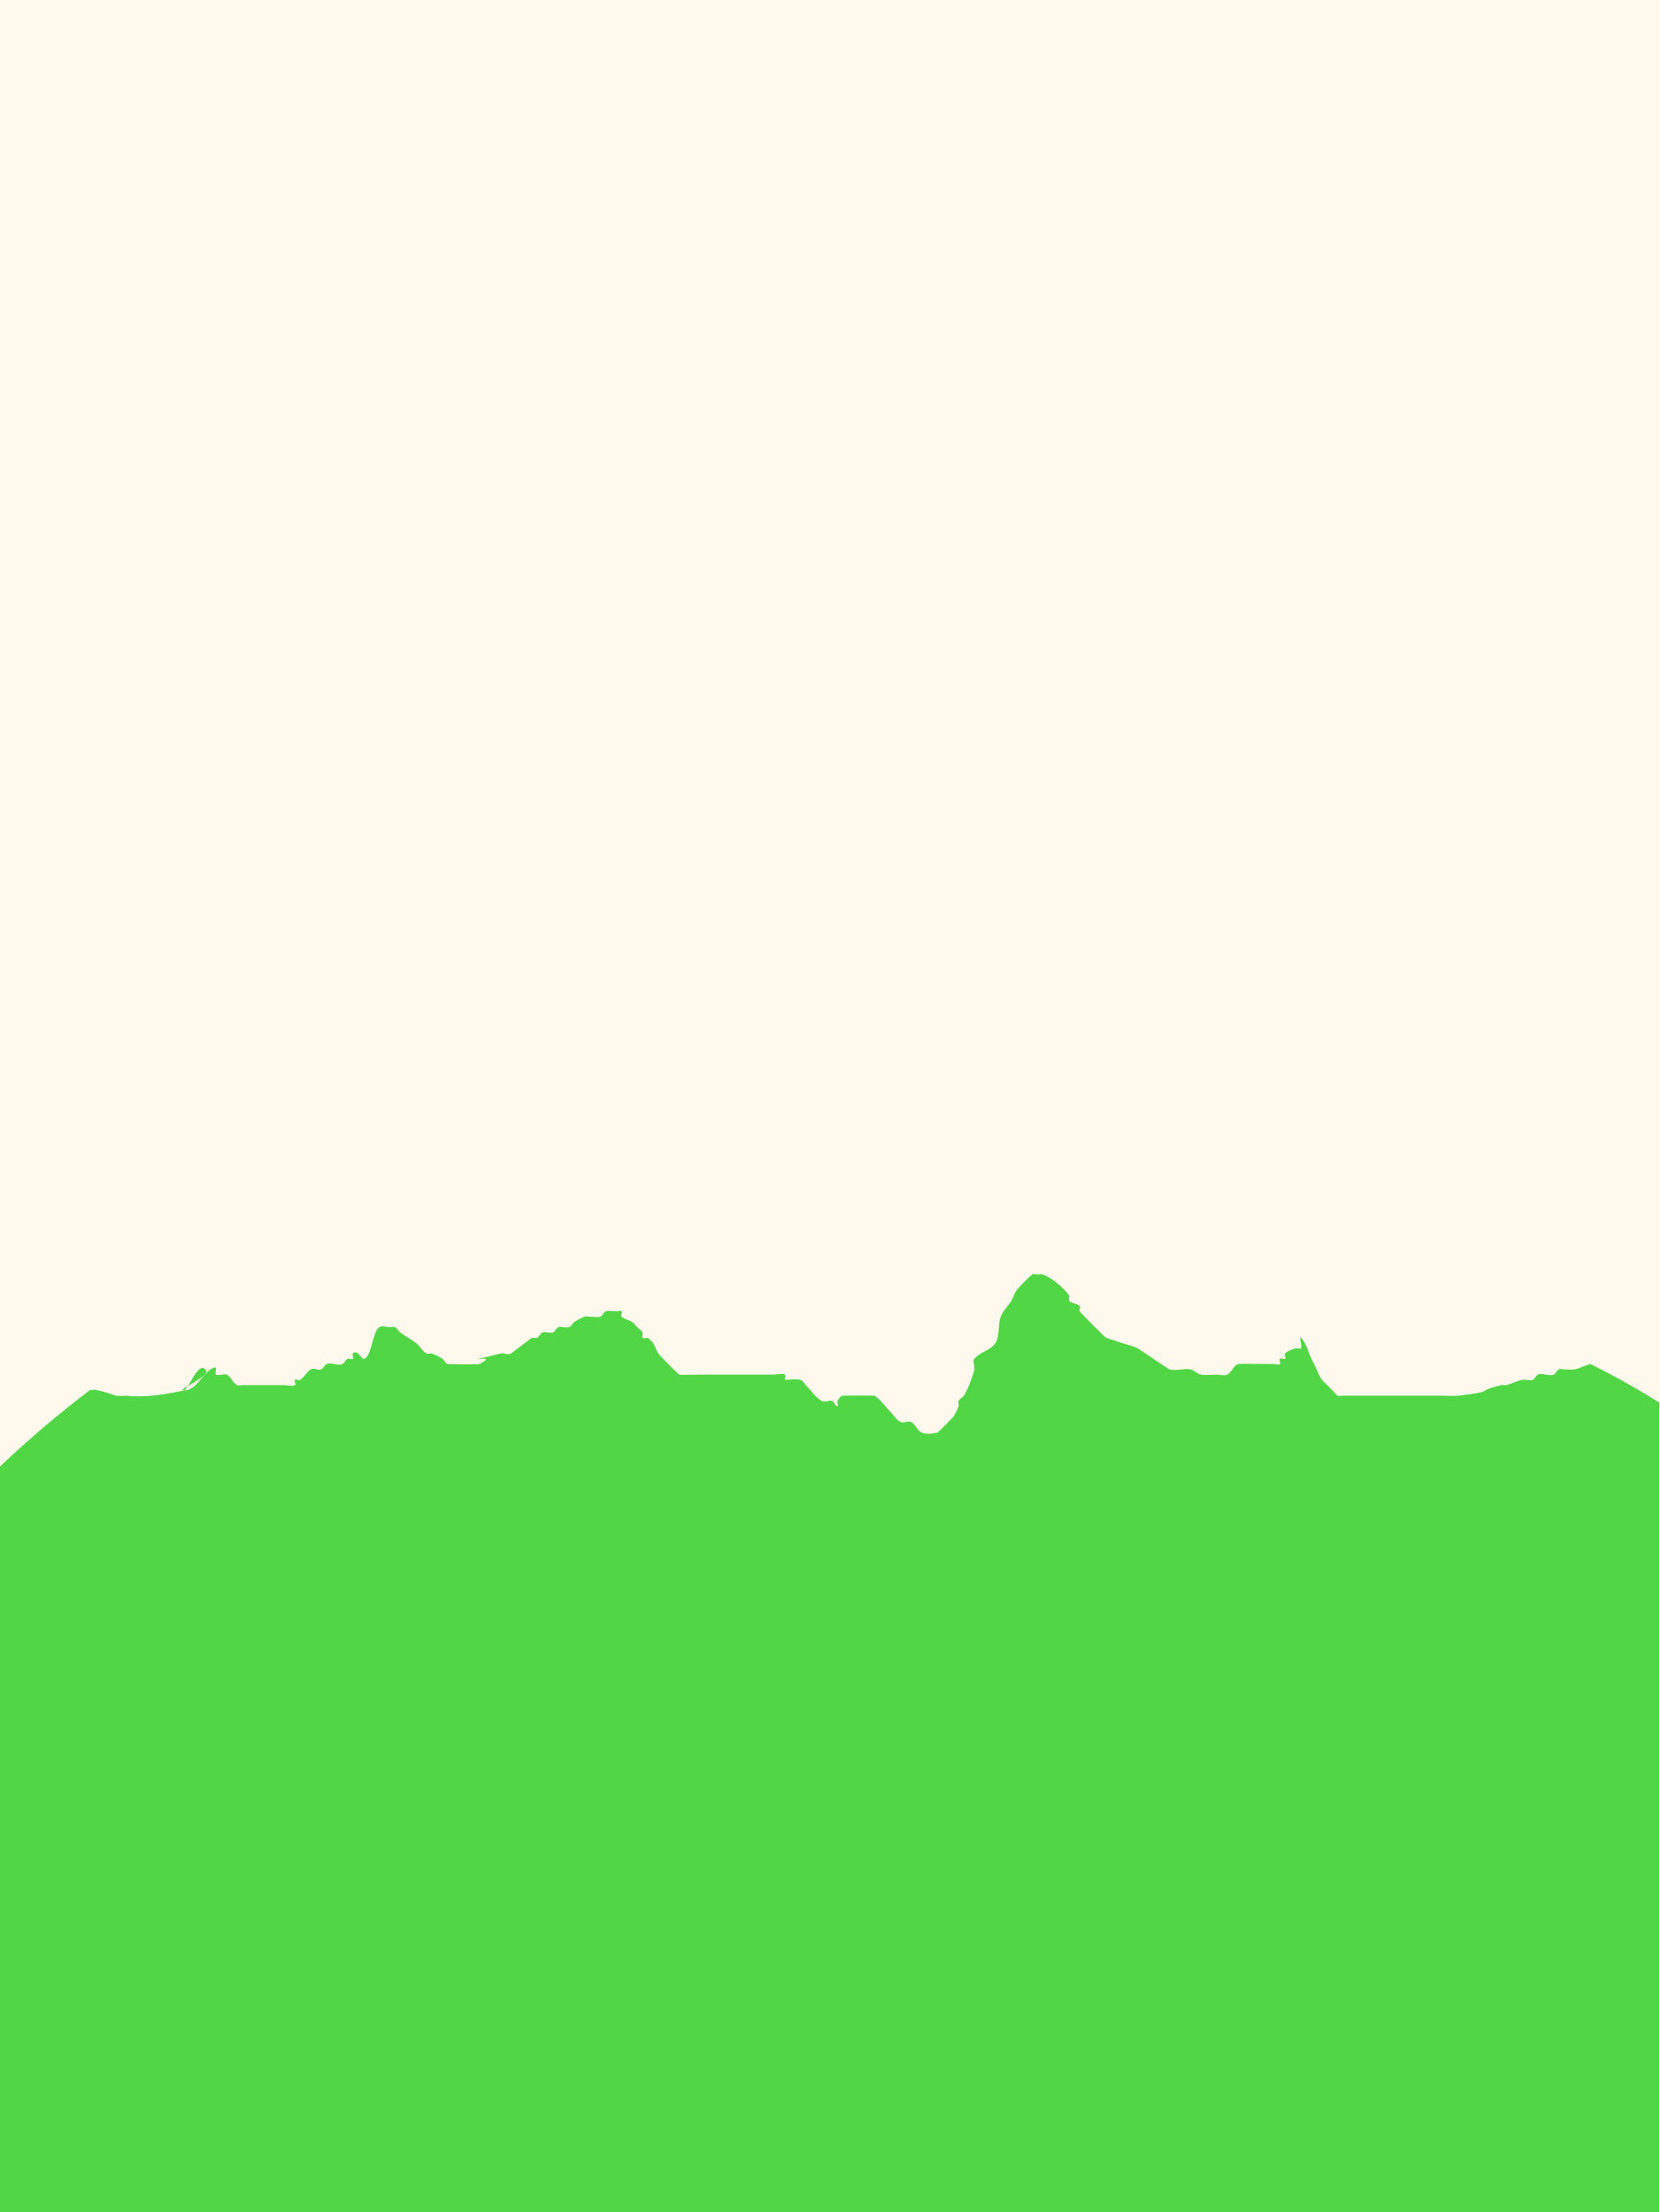
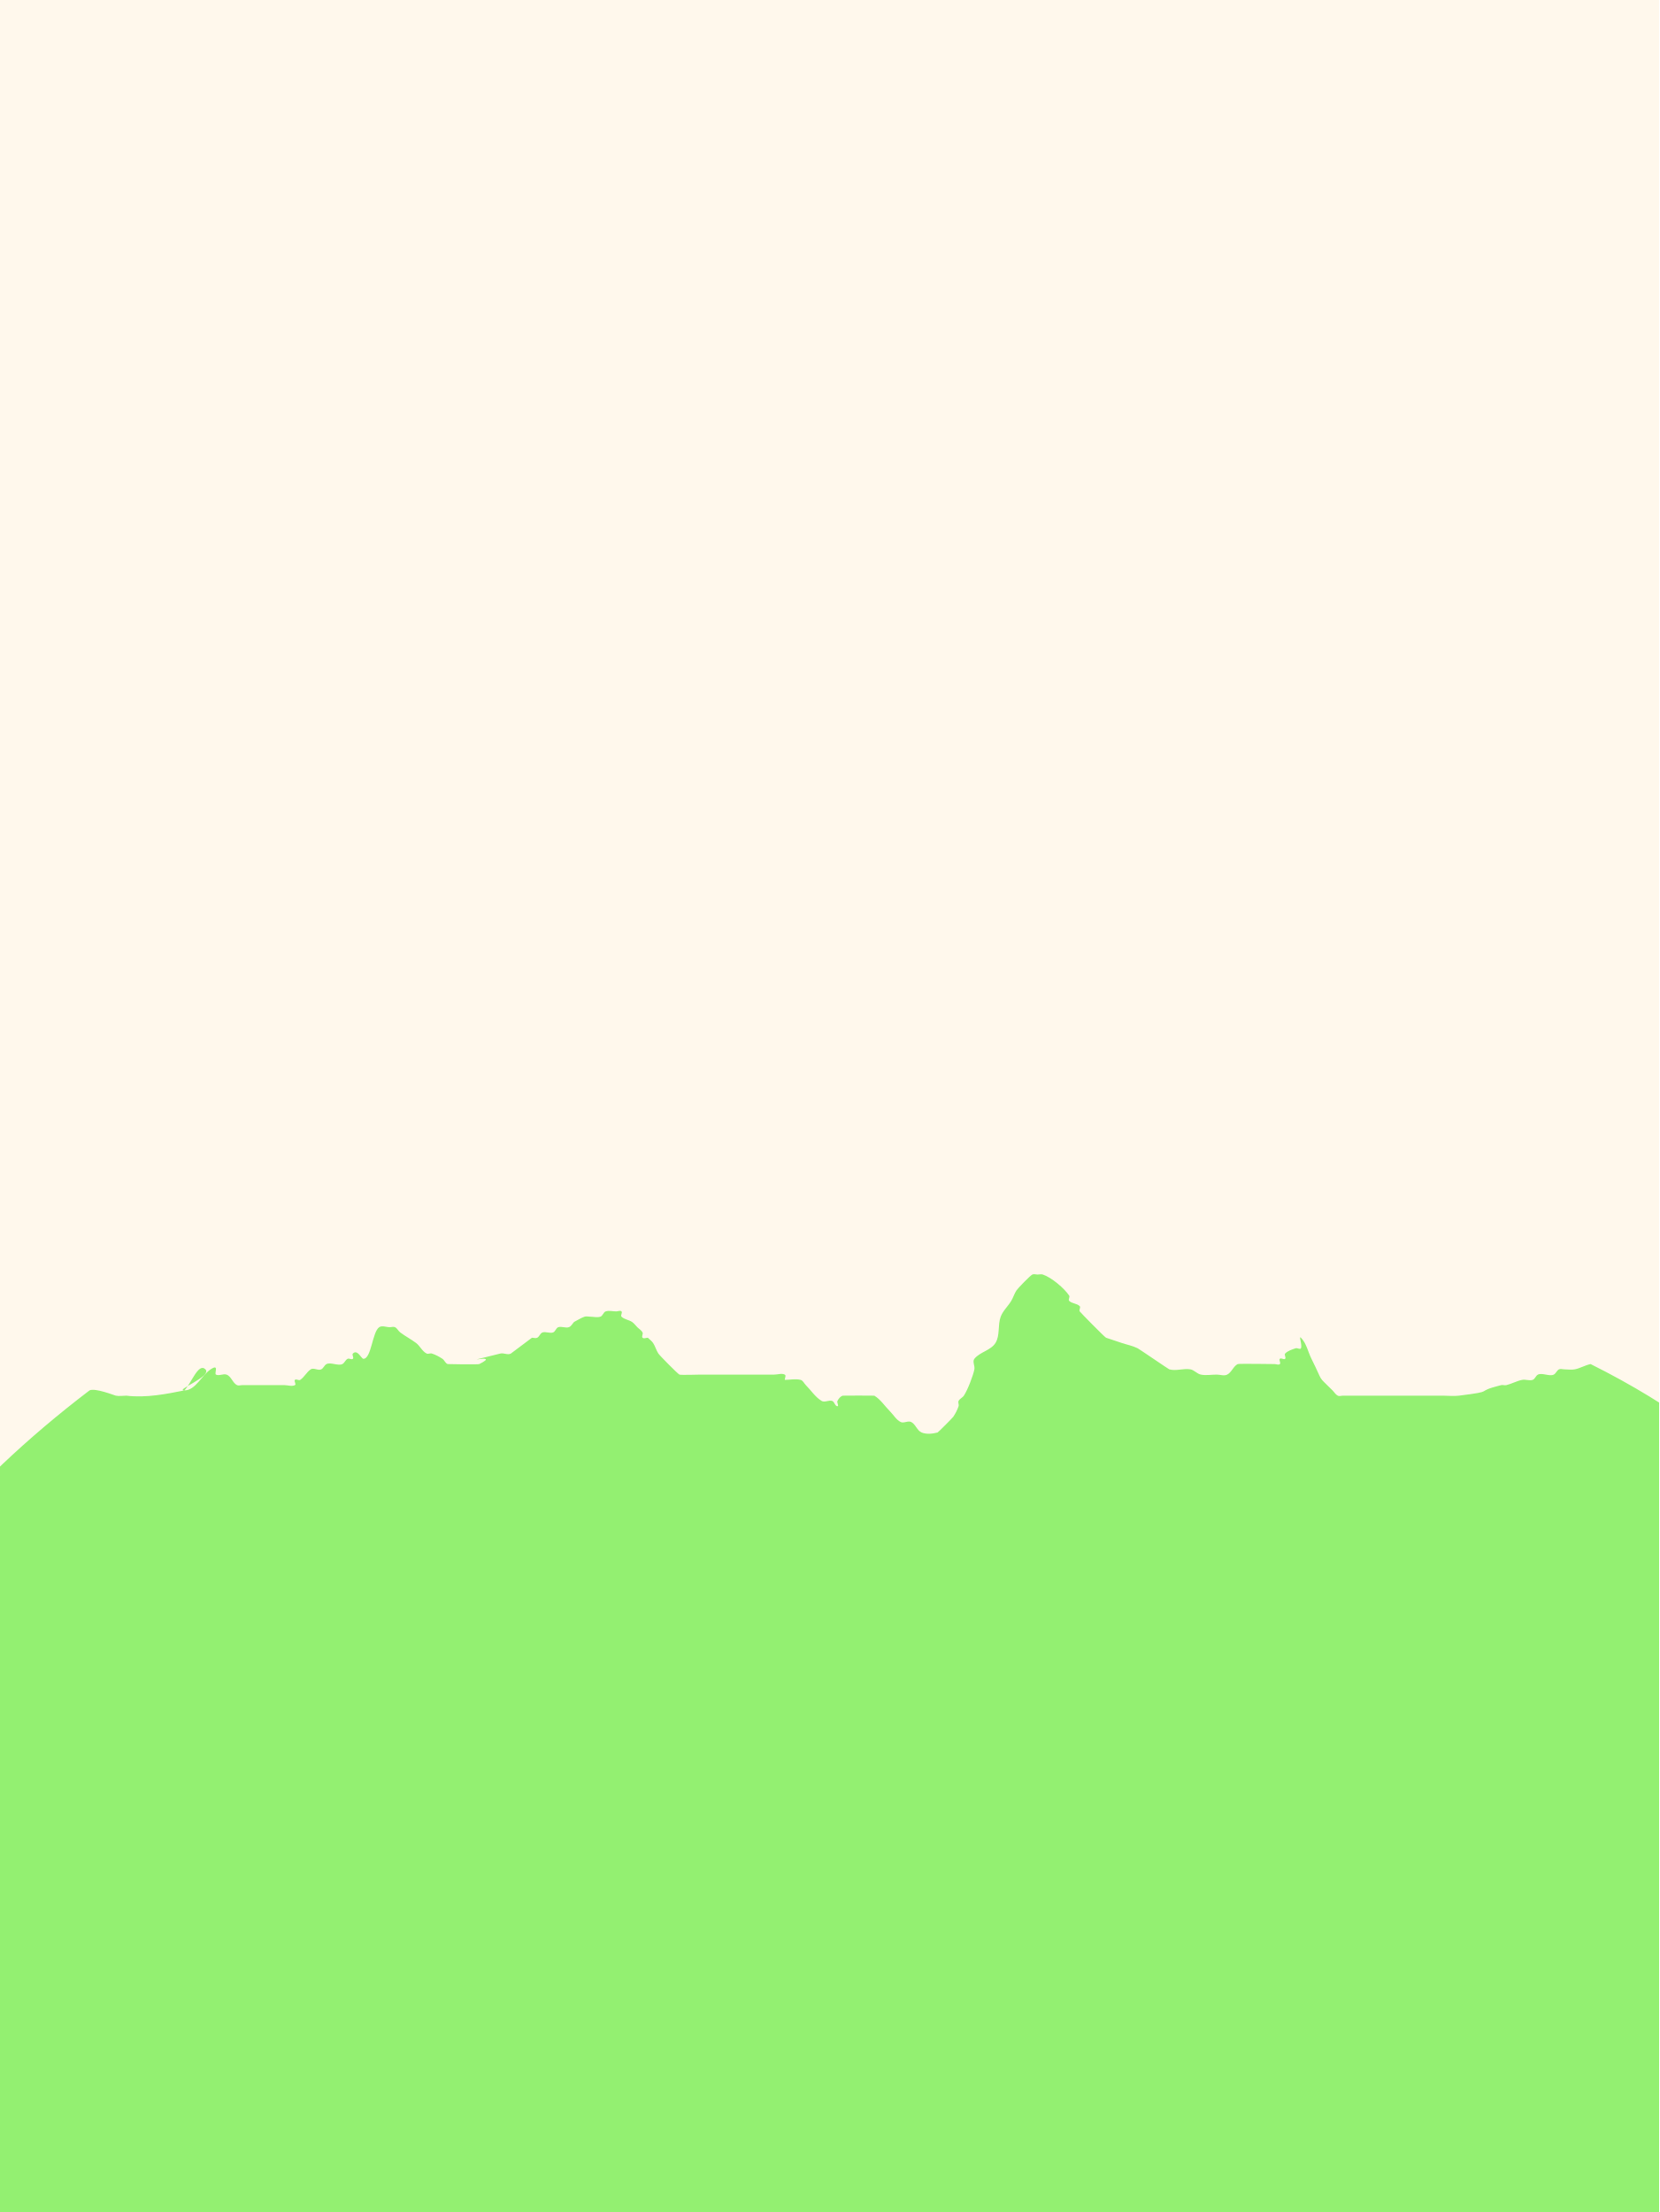
<svg xmlns="http://www.w3.org/2000/svg" width="900" height="1200" id="svg4384" version="1.1">
  <defs id="defs4386">
    <clipPath clipPathUnits="userSpaceOnUse" id="clipPath4921">
      <rect style="opacity:0.638;fill:#b30008;fill-opacity:1;stroke:none" id="rect4923" width="900" height="1200" x="-100" y="-156.209" />
    </clipPath>
  </defs>
  <g id="layer1" transform="translate(82.85714,147.6379)">
    <g id="g4914" clip-path="url(#clipPath4921)" transform="translate(17.14286,8.571429)">
      <rect ry="0" y="-161.924" x="-197.143" height="851.429" width="1297.143" id="rect4398" style="fill:#fff8ec;fill-opacity:1;stroke:none" />
-       <path id="path4396" d="M 0,598.076 C 3.81,594.267 7.619,582.838 11.429,586.648 15.238,590.457 -5.387,598.076 0,598.076 c 6.098,0 9.212,-8.046 14.286,-11.429 4.898,-3.265 1.769,2.313 2.857,2.857 1.704,0.852 3.907,-0.602 5.714,0 2.556,0.852 3.305,4.51 5.714,5.714 0.852,0.426 1.905,0 2.857,0 0.952,0 1.905,0 2.857,0 4.762,0 9.524,0 14.286,0 1.905,0 3.81,0 5.714,0 1.905,0 4.011,0.852 5.714,0 0.852,-0.426 -0.673,-2.184 0,-2.857 0.673,-0.673 2.065,0.528 2.857,0 2.241,-1.494 3.473,-4.22 5.714,-5.714 1.585,-1.057 4.011,0.852 5.714,0 1.205,-0.602 1.652,-2.255 2.857,-2.857 2.286,-1.143 6.286,1.143 8.571,0 1.205,-0.602 1.652,-2.255 2.857,-2.857 0.852,-0.426 2.184,0.673 2.857,0 0.673,-0.673 -0.673,-2.184 0,-2.857 2.496,-2.497 4.599,2.857 5.714,2.857 4.338,0 4.797,-14.626 8.571,-17.143 1.585,-1.057 3.81,0 5.714,0 0.952,0 2.005,-0.426 2.857,0 1.205,0.602 1.78,2.049 2.857,2.857 2.747,2.06 5.824,3.654 8.571,5.714 2.155,1.616 3.305,4.51 5.714,5.714 0.852,0.426 1.954,-0.301 2.857,0 2.02,0.673 3.942,1.676 5.714,2.857 1.121,0.747 1.579,2.431 2.857,2.857 0.212,0.071 16.516,0.314 17.143,0 13.492,-6.746 -17.439,1.503 11.429,-5.714 1.848,-0.462 4.081,0.98 5.714,0 3.81,-2.857 7.619,-5.714 11.429,-8.571 0.952,0 2.005,0.426 2.857,0 1.205,-0.602 1.579,-2.431 2.857,-2.857 1.807,-0.602 3.907,0.602 5.714,0 1.278,-0.426 1.579,-2.431 2.857,-2.857 1.807,-0.602 3.907,0.602 5.714,0 1.278,-0.426 1.905,-1.905 2.857,-2.857 1.905,-0.952 3.694,-2.184 5.714,-2.857 0.904,-0.301 1.905,0 2.857,0 1.905,0 3.907,0.602 5.714,0 1.278,-0.426 1.579,-2.431 2.857,-2.857 1.807,-0.602 3.81,0 5.714,0 0.952,0 2.184,-0.673 2.857,0 0.673,0.673 -0.673,2.184 0,2.857 1.506,1.506 3.942,1.676 5.714,2.857 1.121,0.747 1.905,1.905 2.857,2.857 0.952,0.952 2.255,1.652 2.857,2.857 0.426,0.852 -0.673,2.184 0,2.857 0.673,0.673 1.905,0 2.857,0 0.952,0.952 2.11,1.736 2.857,2.857 1.181,1.772 1.676,3.942 2.857,5.714 0.792,1.188 10.407,10.918 11.429,11.429 0.64,0.32 10.75,0 11.429,0 11.429,0 22.857,0 34.286,0 1.905,0 3.81,0 5.714,0 1.905,0 4.011,-0.852 5.714,0 0.852,0.426 0,1.905 0,2.857 2.857,0 5.8,-0.693 8.571,0 1.307,0.327 1.905,1.905 2.857,2.857 2.857,2.857 5.107,6.493 8.571,8.571 1.633,0.98 3.907,-0.602 5.714,0 1.278,0.426 1.51,2.857 2.857,2.857 0.952,0 -0.426,-2.005 0,-2.857 0.602,-1.205 1.579,-2.431 2.857,-2.857 0.286,-0.095 17.097,-0.028 17.143,0 3.465,2.079 5.714,5.714 8.571,8.571 1.905,1.905 3.305,4.51 5.714,5.714 1.704,0.852 4.011,-0.852 5.714,0 2.409,1.205 3.213,4.714 5.714,5.714 2.653,1.061 5.8,0.693 8.571,0 0.369,-0.092 8.137,-7.919 8.571,-8.571 1.181,-1.772 2.184,-3.694 2.857,-5.714 0.301,-0.904 -0.426,-2.005 0,-2.857 0.602,-1.205 2.11,-1.736 2.857,-2.857 2.177,-3.265 5.051,-10.967 5.714,-14.286 0.374,-1.868 -1.19,-4.227 0,-5.714 2.975,-3.718 8.905,-4.533 11.429,-8.571 2.574,-4.118 1.152,-9.739 2.857,-14.286 1.206,-3.215 3.948,-5.627 5.714,-8.571 1.096,-1.826 1.676,-3.942 2.857,-5.714 0.807,-1.211 7.389,-7.98 8.571,-8.571 0.852,-0.426 1.905,0 2.857,0 0.952,0 1.954,-0.301 2.857,0 4.707,1.569 11.64,7.461 14.286,11.429 0.528,0.792 -0.673,2.184 0,2.857 1.506,1.506 4.208,1.351 5.714,2.857 0.673,0.673 -0.528,2.065 0,2.857 0.403,0.605 13.364,13.825 14.286,14.286 2.857,0.952 5.714,1.905 8.571,2.857 2.857,0.952 5.878,1.51 8.571,2.857 0.868,0.434 16.752,11.317 17.143,11.429 3.663,1.047 7.671,-0.626 11.429,0 2.101,0.35 3.626,2.439 5.714,2.857 2.802,0.56 5.714,0 8.571,0 1.905,0 4.011,0.852 5.714,0 2.409,-1.205 3.305,-4.51 5.714,-5.714 0.569,-0.285 19.519,0 20,0 0.952,0 2.184,0.673 2.857,0 0.673,-0.673 -0.673,-2.184 0,-2.857 0.673,-0.673 2.184,0.673 2.857,0 0.673,-0.673 -0.673,-2.184 0,-2.857 1.506,-1.506 3.694,-2.184 5.714,-2.857 0.904,-0.301 2.431,0.852 2.857,0 0.852,-1.704 -1.347,-7.061 0,-5.714 3.012,3.012 3.81,7.619 5.714,11.429 6.919,13.838 2.703,8.417 11.429,17.143 0.952,0.952 1.652,2.255 2.857,2.857 0.852,0.426 1.905,0 2.857,0 0.952,0 1.905,0 2.857,0 8.571,0 17.143,0 25.714,0 8.571,0 17.143,0 25.714,0 2.857,0 5.736,0.354 8.571,0 21.062,-2.633 7.308,-1.827 22.857,-5.714 0.924,-0.231 1.933,0.231 2.857,0 2.922,-0.73 5.618,-2.267 8.571,-2.857 1.868,-0.374 3.907,0.602 5.714,0 1.278,-0.426 1.652,-2.255 2.857,-2.857 2.286,-1.143 6.286,1.143 8.571,0 1.205,-0.602 1.652,-2.255 2.857,-2.857 0.852,-0.426 1.905,0 2.857,0 1.905,0 3.847,0.374 5.714,0 2.953,-0.591 5.618,-2.267 8.571,-2.857 356.049,177.274 146.403,658.61 -454.286,622.857 -578.513,-94.24 -632.102,-401.198 -360,-608.571 3.001,-1.5 13.489,2.698 14.286,2.857 1.868,0.374 3.81,0 5.714,0 C -20.72,602.25 -9.525,599.992 0,598.076 z" style="fill:#51D645;fill-opacity:1;stroke:none" />
+       <path id="path4396" d="M 0,598.076 C 3.81,594.267 7.619,582.838 11.429,586.648 15.238,590.457 -5.387,598.076 0,598.076 c 6.098,0 9.212,-8.046 14.286,-11.429 4.898,-3.265 1.769,2.313 2.857,2.857 1.704,0.852 3.907,-0.602 5.714,0 2.556,0.852 3.305,4.51 5.714,5.714 0.852,0.426 1.905,0 2.857,0 0.952,0 1.905,0 2.857,0 4.762,0 9.524,0 14.286,0 1.905,0 3.81,0 5.714,0 1.905,0 4.011,0.852 5.714,0 0.852,-0.426 -0.673,-2.184 0,-2.857 0.673,-0.673 2.065,0.528 2.857,0 2.241,-1.494 3.473,-4.22 5.714,-5.714 1.585,-1.057 4.011,0.852 5.714,0 1.205,-0.602 1.652,-2.255 2.857,-2.857 2.286,-1.143 6.286,1.143 8.571,0 1.205,-0.602 1.652,-2.255 2.857,-2.857 0.852,-0.426 2.184,0.673 2.857,0 0.673,-0.673 -0.673,-2.184 0,-2.857 2.496,-2.497 4.599,2.857 5.714,2.857 4.338,0 4.797,-14.626 8.571,-17.143 1.585,-1.057 3.81,0 5.714,0 0.952,0 2.005,-0.426 2.857,0 1.205,0.602 1.78,2.049 2.857,2.857 2.747,2.06 5.824,3.654 8.571,5.714 2.155,1.616 3.305,4.51 5.714,5.714 0.852,0.426 1.954,-0.301 2.857,0 2.02,0.673 3.942,1.676 5.714,2.857 1.121,0.747 1.579,2.431 2.857,2.857 0.212,0.071 16.516,0.314 17.143,0 13.492,-6.746 -17.439,1.503 11.429,-5.714 1.848,-0.462 4.081,0.98 5.714,0 3.81,-2.857 7.619,-5.714 11.429,-8.571 0.952,0 2.005,0.426 2.857,0 1.205,-0.602 1.579,-2.431 2.857,-2.857 1.807,-0.602 3.907,0.602 5.714,0 1.278,-0.426 1.579,-2.431 2.857,-2.857 1.807,-0.602 3.907,0.602 5.714,0 1.278,-0.426 1.905,-1.905 2.857,-2.857 1.905,-0.952 3.694,-2.184 5.714,-2.857 0.904,-0.301 1.905,0 2.857,0 1.905,0 3.907,0.602 5.714,0 1.278,-0.426 1.579,-2.431 2.857,-2.857 1.807,-0.602 3.81,0 5.714,0 0.952,0 2.184,-0.673 2.857,0 0.673,0.673 -0.673,2.184 0,2.857 1.506,1.506 3.942,1.676 5.714,2.857 1.121,0.747 1.905,1.905 2.857,2.857 0.952,0.952 2.255,1.652 2.857,2.857 0.426,0.852 -0.673,2.184 0,2.857 0.673,0.673 1.905,0 2.857,0 0.952,0.952 2.11,1.736 2.857,2.857 1.181,1.772 1.676,3.942 2.857,5.714 0.792,1.188 10.407,10.918 11.429,11.429 0.64,0.32 10.75,0 11.429,0 11.429,0 22.857,0 34.286,0 1.905,0 3.81,0 5.714,0 1.905,0 4.011,-0.852 5.714,0 0.852,0.426 0,1.905 0,2.857 2.857,0 5.8,-0.693 8.571,0 1.307,0.327 1.905,1.905 2.857,2.857 2.857,2.857 5.107,6.493 8.571,8.571 1.633,0.98 3.907,-0.602 5.714,0 1.278,0.426 1.51,2.857 2.857,2.857 0.952,0 -0.426,-2.005 0,-2.857 0.602,-1.205 1.579,-2.431 2.857,-2.857 0.286,-0.095 17.097,-0.028 17.143,0 3.465,2.079 5.714,5.714 8.571,8.571 1.905,1.905 3.305,4.51 5.714,5.714 1.704,0.852 4.011,-0.852 5.714,0 2.409,1.205 3.213,4.714 5.714,5.714 2.653,1.061 5.8,0.693 8.571,0 0.369,-0.092 8.137,-7.919 8.571,-8.571 1.181,-1.772 2.184,-3.694 2.857,-5.714 0.301,-0.904 -0.426,-2.005 0,-2.857 0.602,-1.205 2.11,-1.736 2.857,-2.857 2.177,-3.265 5.051,-10.967 5.714,-14.286 0.374,-1.868 -1.19,-4.227 0,-5.714 2.975,-3.718 8.905,-4.533 11.429,-8.571 2.574,-4.118 1.152,-9.739 2.857,-14.286 1.206,-3.215 3.948,-5.627 5.714,-8.571 1.096,-1.826 1.676,-3.942 2.857,-5.714 0.807,-1.211 7.389,-7.98 8.571,-8.571 0.852,-0.426 1.905,0 2.857,0 0.952,0 1.954,-0.301 2.857,0 4.707,1.569 11.64,7.461 14.286,11.429 0.528,0.792 -0.673,2.184 0,2.857 1.506,1.506 4.208,1.351 5.714,2.857 0.673,0.673 -0.528,2.065 0,2.857 0.403,0.605 13.364,13.825 14.286,14.286 2.857,0.952 5.714,1.905 8.571,2.857 2.857,0.952 5.878,1.51 8.571,2.857 0.868,0.434 16.752,11.317 17.143,11.429 3.663,1.047 7.671,-0.626 11.429,0 2.101,0.35 3.626,2.439 5.714,2.857 2.802,0.56 5.714,0 8.571,0 1.905,0 4.011,0.852 5.714,0 2.409,-1.205 3.305,-4.51 5.714,-5.714 0.569,-0.285 19.519,0 20,0 0.952,0 2.184,0.673 2.857,0 0.673,-0.673 -0.673,-2.184 0,-2.857 0.673,-0.673 2.184,0.673 2.857,0 0.673,-0.673 -0.673,-2.184 0,-2.857 1.506,-1.506 3.694,-2.184 5.714,-2.857 0.904,-0.301 2.431,0.852 2.857,0 0.852,-1.704 -1.347,-7.061 0,-5.714 3.012,3.012 3.81,7.619 5.714,11.429 6.919,13.838 2.703,8.417 11.429,17.143 0.952,0.952 1.652,2.255 2.857,2.857 0.852,0.426 1.905,0 2.857,0 0.952,0 1.905,0 2.857,0 8.571,0 17.143,0 25.714,0 8.571,0 17.143,0 25.714,0 2.857,0 5.736,0.354 8.571,0 21.062,-2.633 7.308,-1.827 22.857,-5.714 0.924,-0.231 1.933,0.231 2.857,0 2.922,-0.73 5.618,-2.267 8.571,-2.857 1.868,-0.374 3.907,0.602 5.714,0 1.278,-0.426 1.652,-2.255 2.857,-2.857 2.286,-1.143 6.286,1.143 8.571,0 1.205,-0.602 1.652,-2.255 2.857,-2.857 0.852,-0.426 1.905,0 2.857,0 1.905,0 3.847,0.374 5.714,0 2.953,-0.591 5.618,-2.267 8.571,-2.857 356.049,177.274 146.403,658.61 -454.286,622.857 -578.513,-94.24 -632.102,-401.198 -360,-608.571 3.001,-1.5 13.489,2.698 14.286,2.857 1.868,0.374 3.81,0 5.714,0 C -20.72,602.25 -9.525,599.992 0,598.076 z" style="fill:#93F071;fill-opacity:1;stroke:none" />
    </g>
    <rect style="fill:#008000;fill-opacity:1;stroke:#000000;stroke-width:10;stroke-linecap:round;stroke-linejoin:round;stroke-miterlimit:0;stroke-opacity:1;stroke-dasharray:none" id="rect4402" width="0" height="0" x="1105.714" y="-136.209" ry="0" />
  </g>
</svg>
